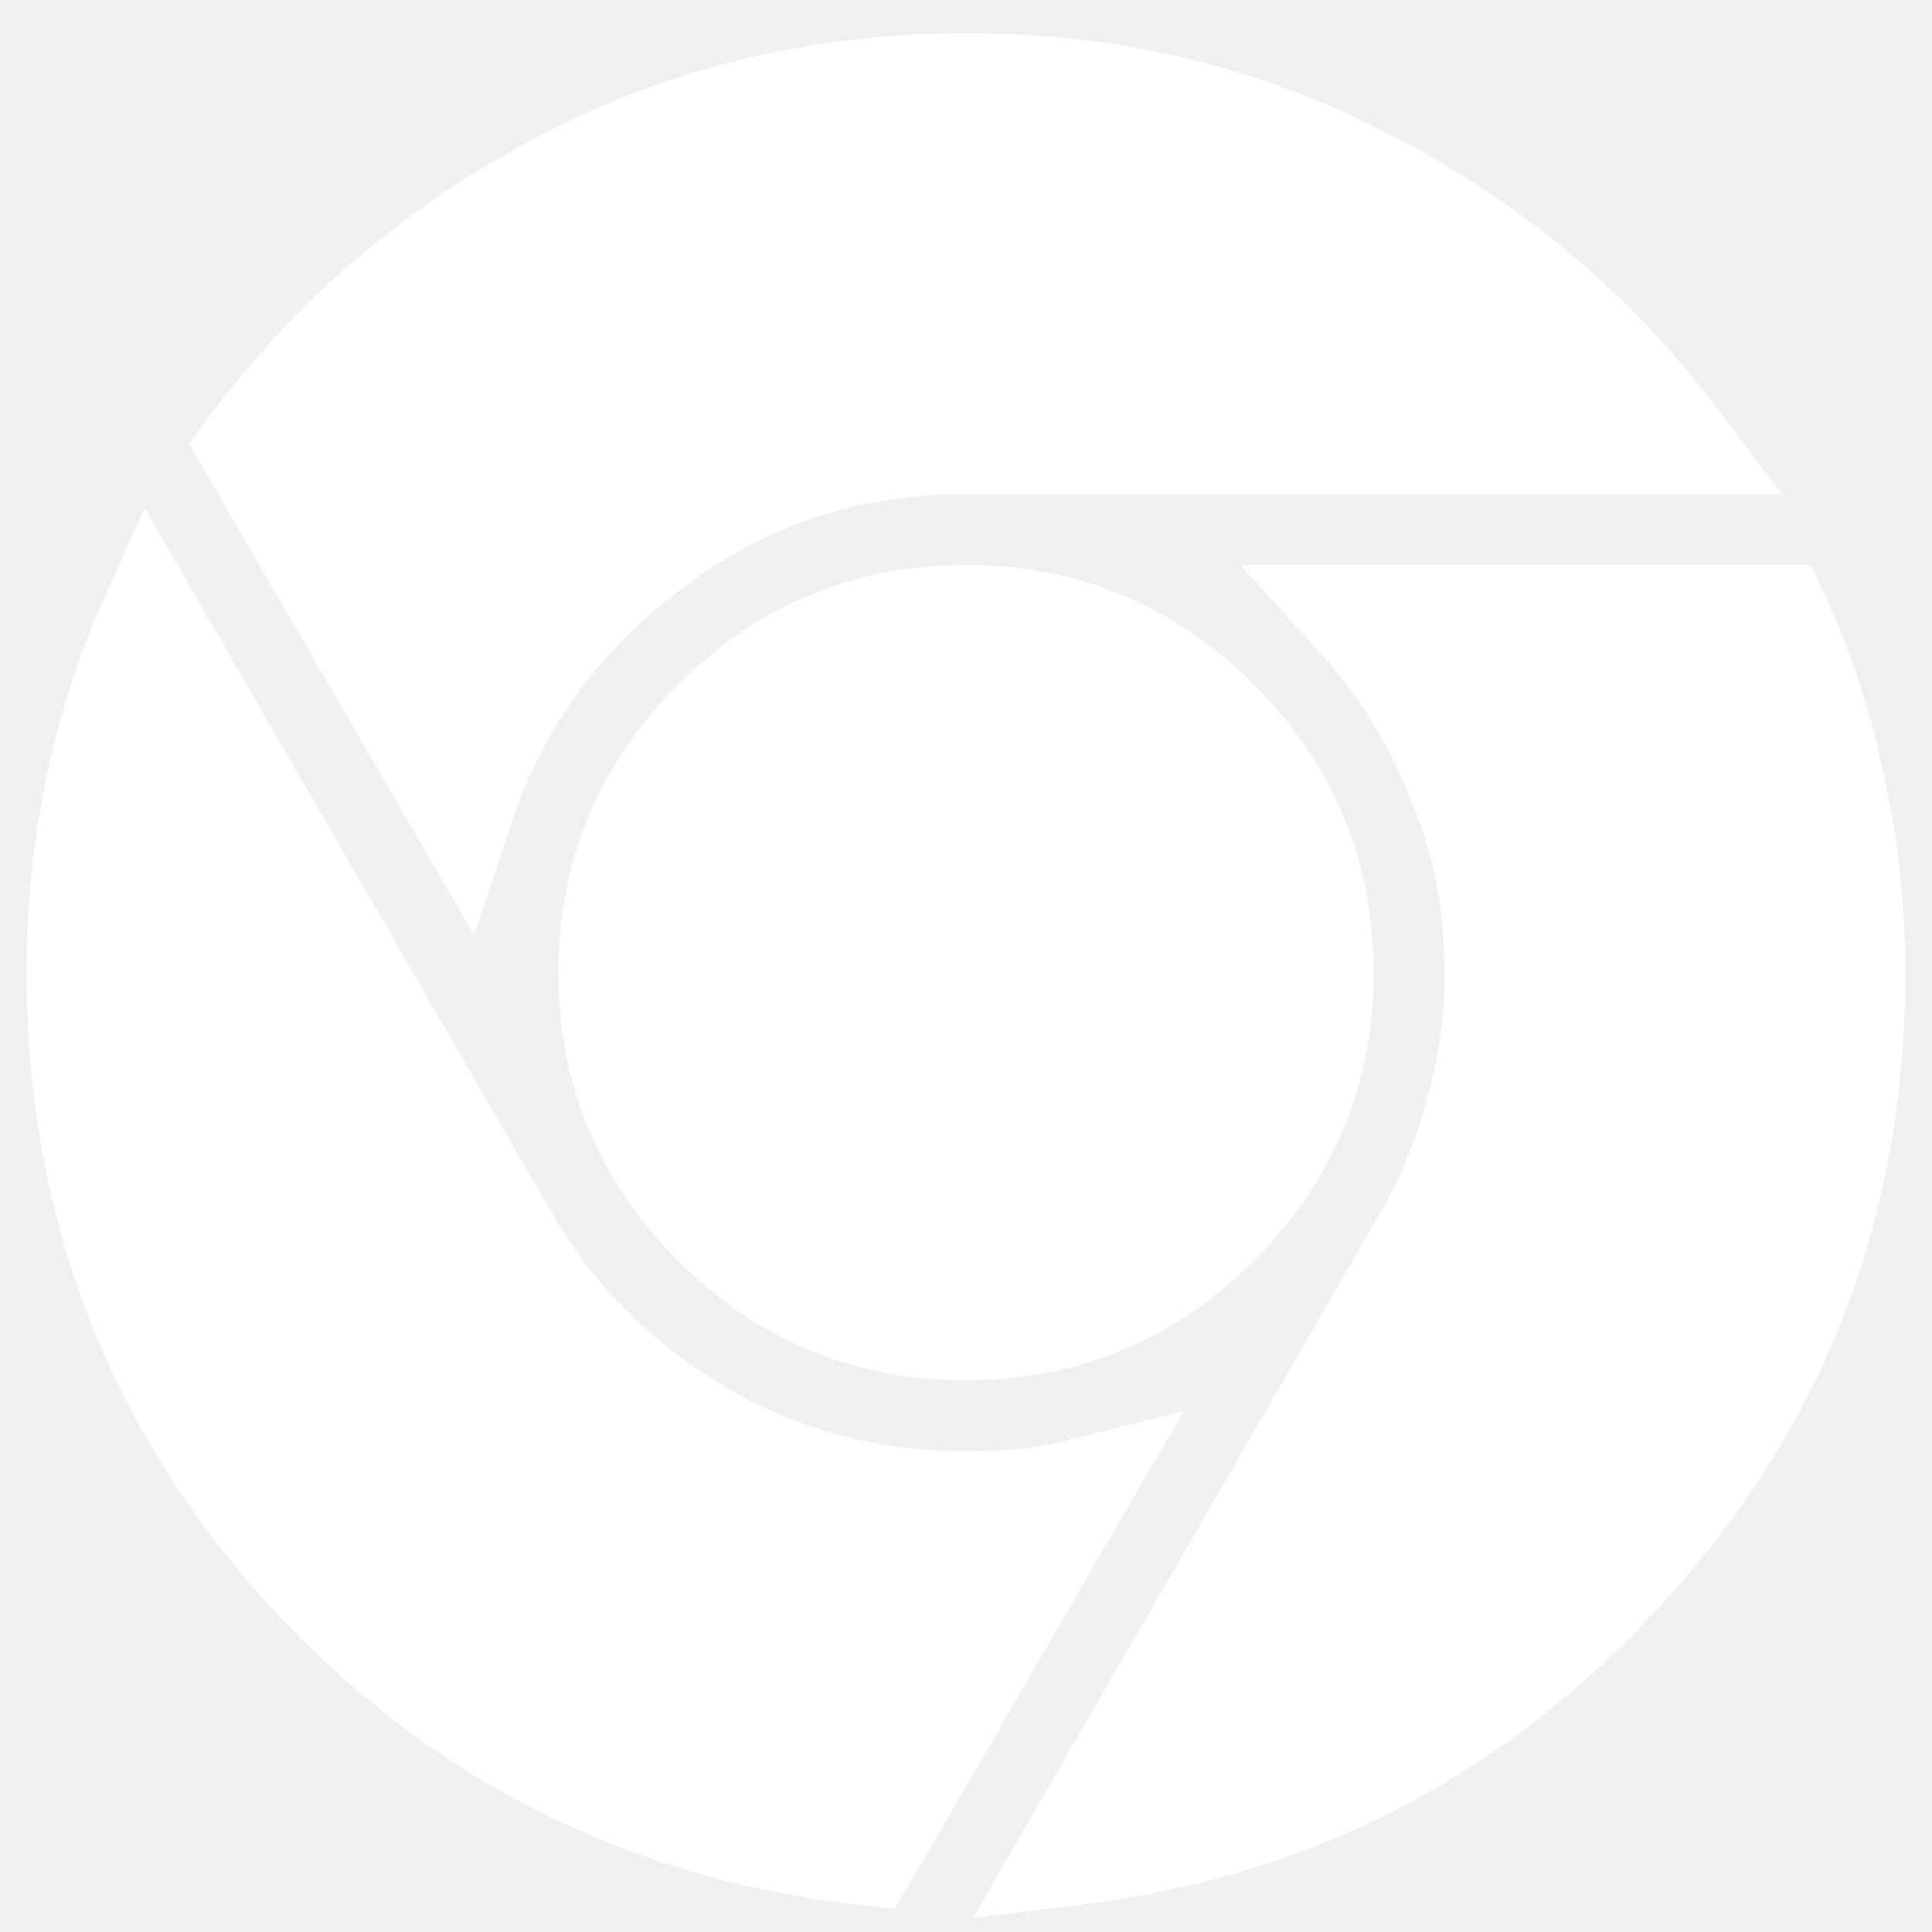
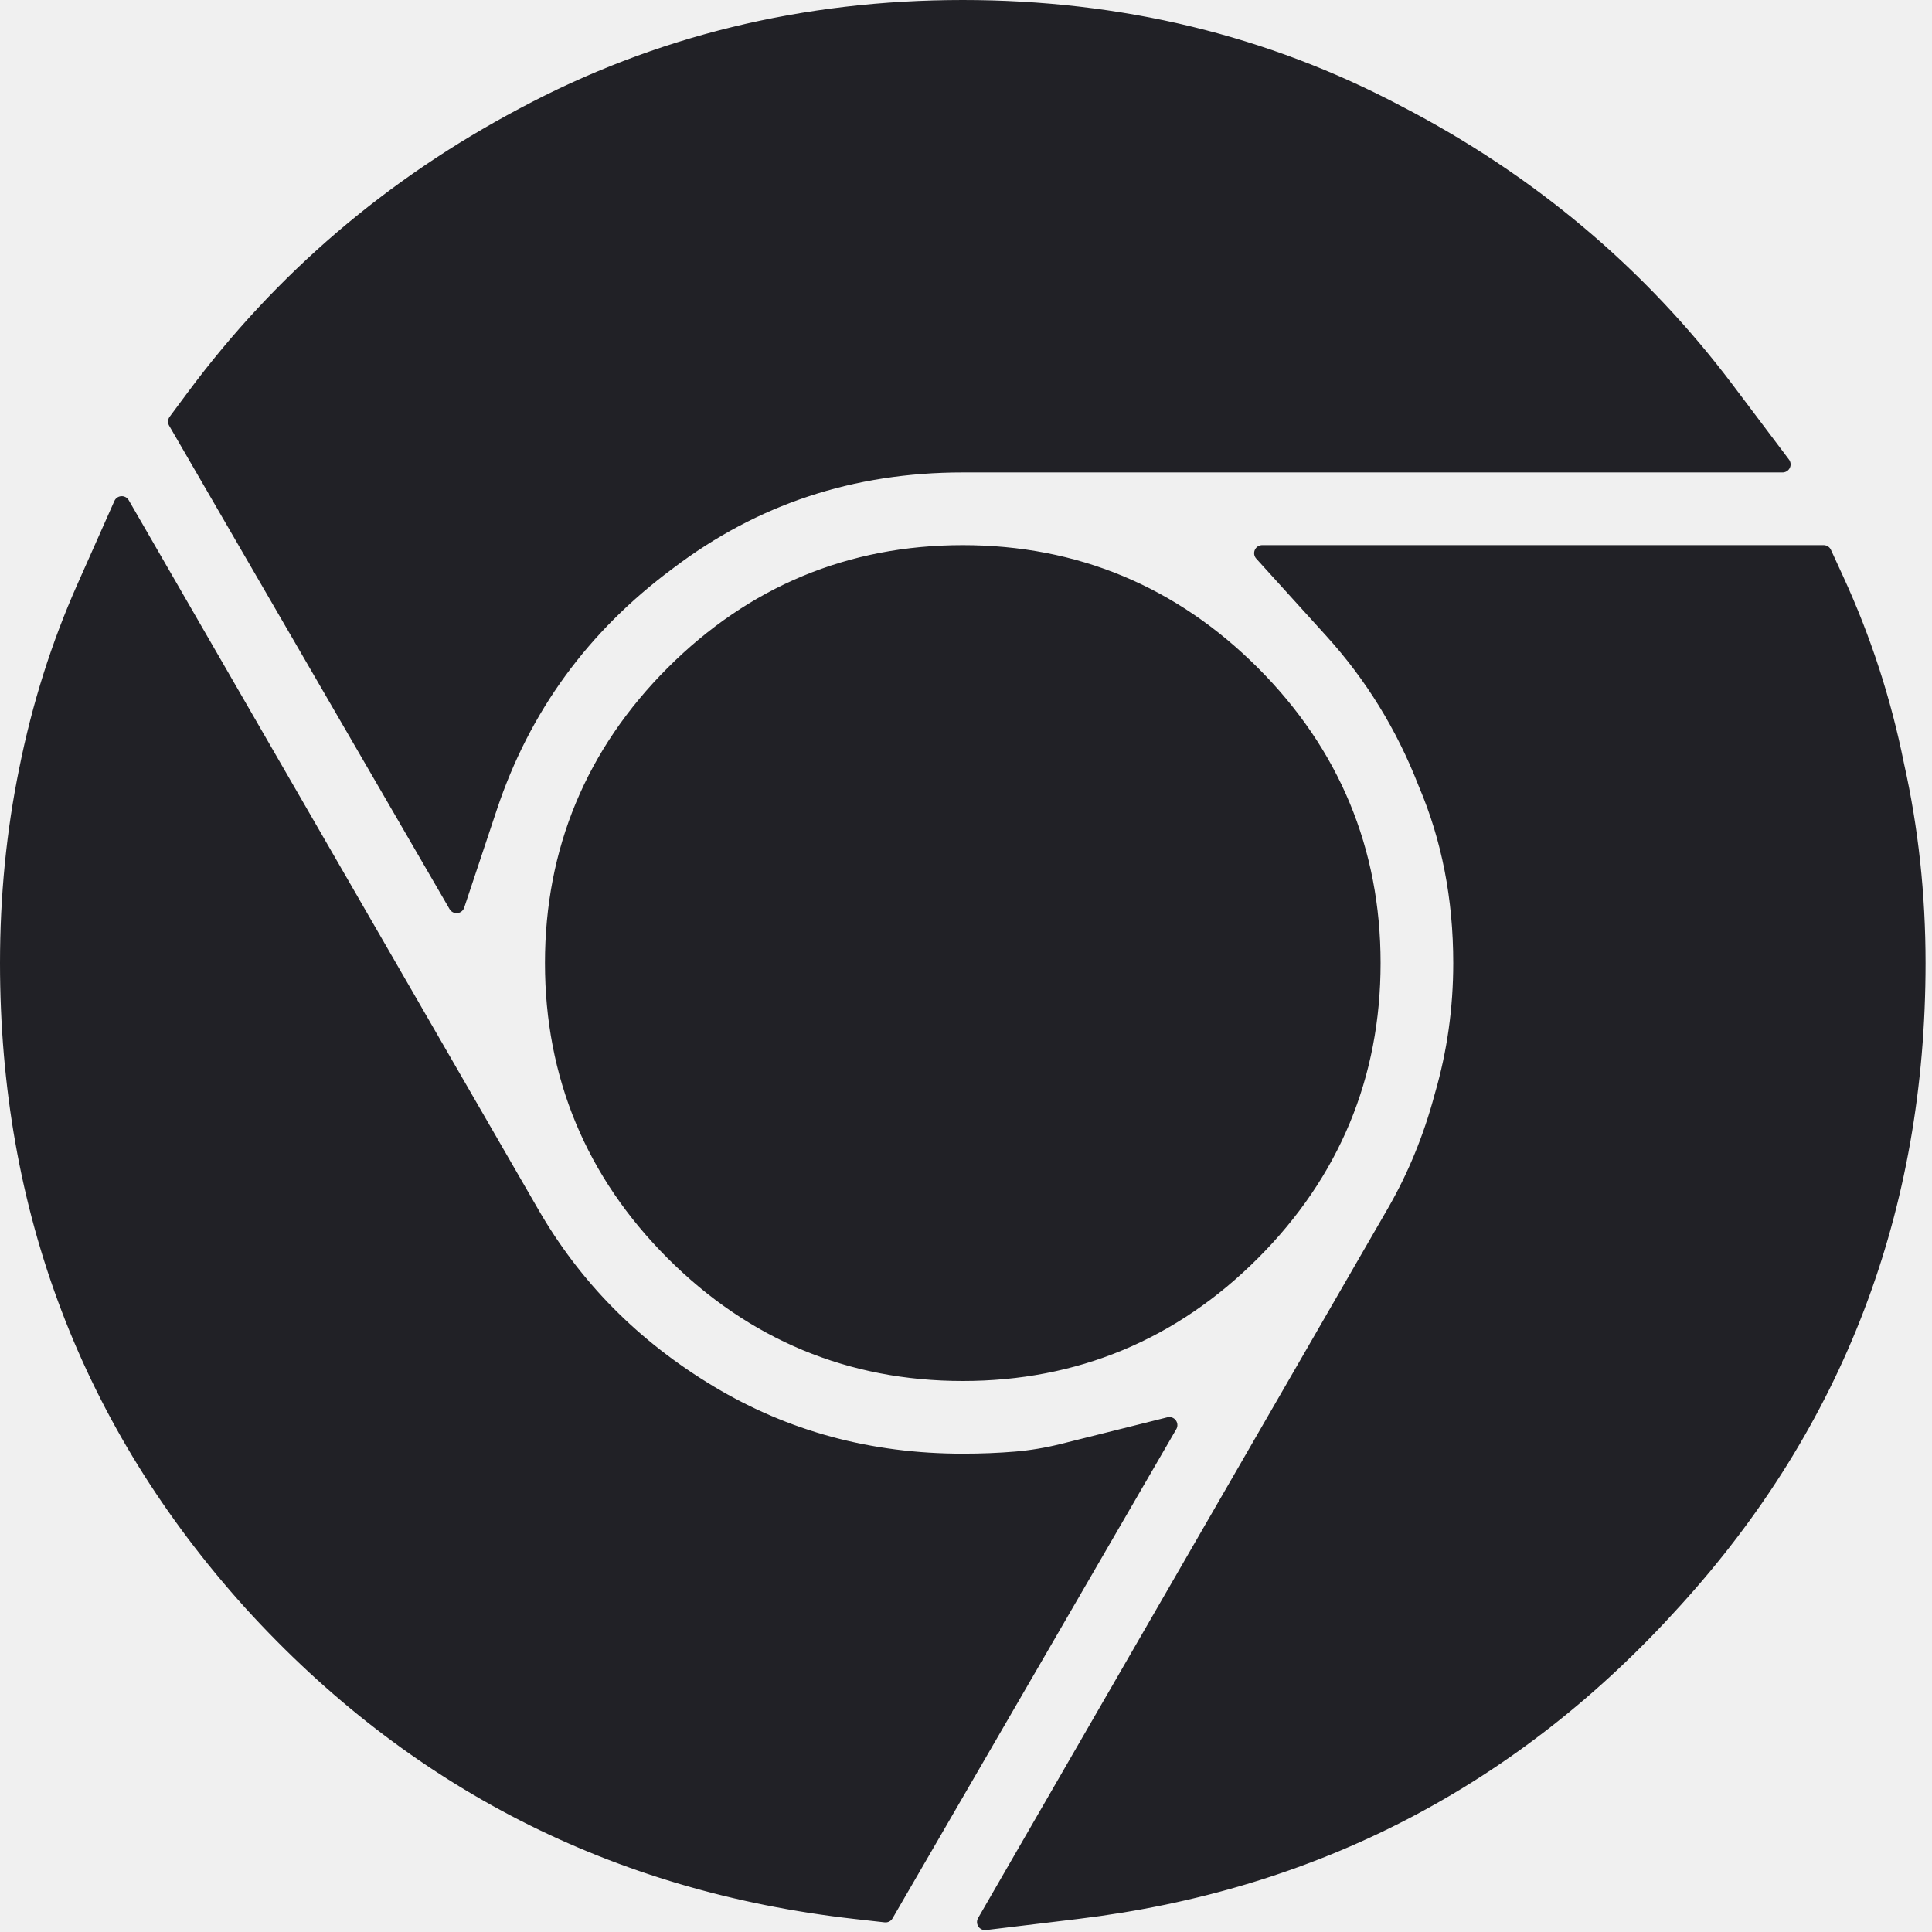
- <svg xmlns="http://www.w3.org/2000/svg" fill="none" height="100" viewBox="0 0 100 100" width="100">
-   <g fill="#fff">
-     <path d="m46.318 98.808 14.949-25.763-6.315 1.579c-.777.194-1.548.322-2.313.386-.836.07-1.715.105-2.638.105-4.647 0-8.817-1.138-12.575-3.392-3.815-2.289-6.763-5.279-8.892-8.987l-.002-.003-21.054-36.449-2.195 4.939c-1.308 2.942-2.285 6.04-2.935 9.287-.65 3.171-.972 6.451-.972 9.835 0 12.518 4.143 23.423 12.406 32.578l.004.004.004.004c8.249 9.058 18.535 14.301 30.741 15.675z" />
-     <path d="m35.356 30.421.011-.009.011-.009c4.247-3.22 9.088-4.831 14.622-4.831h42.217l-3.321-4.409c-4.456-5.914-10.049-10.612-16.746-14.084-6.761-3.582-14.161-5.36-22.149-5.36-8.074 0-15.555 1.821-22.395 5.484-6.698 3.552-12.288 8.329-16.74 14.319l-1.081 1.455 14.752 25.423 1.929-5.788c1.653-4.959 4.596-9.006 8.891-12.192z" />
-     <path d="m94.474 30.846-.737-1.603h-29.533l4.169 4.601c1.988 2.193 3.532 4.695 4.636 7.524l.015.038.016.038c1.143 2.691 1.73 5.647 1.73 8.901 0 2.269-.309 4.457-.923 6.572l-.008.029-.008.029c-.551 2.068-1.34 3.984-2.362 5.756l-21.103 36.534 5.468-.661c12.053-1.456 22.215-6.742 30.379-15.793 8.268-9.081 12.41-19.951 12.41-32.467 0-3.47-.362-6.835-1.092-10.091-.654-3.256-1.674-6.393-3.058-9.407z" />
-     <path d="m28.899 50.344c0 5.782 2.091 10.8 6.196 14.905 4.105 4.105 9.123 6.196 14.905 6.196 5.782 0 10.8-2.091 14.905-6.196 4.105-4.105 6.196-9.123 6.196-14.905s-2.091-10.8-6.196-14.905c-4.105-4.105-9.123-6.196-14.905-6.196-5.782 0-10.8 2.091-14.905 6.196s-6.196 9.123-6.196 14.905z" />
-   </g>
+ <svg xmlns="http://www.w3.org/2000/svg" width="240" height="240" viewBox="0 0 240 240" fill="none">
+   <path d="M3.372 95.632L3.371 95.637C1.786 103.37 1 111.372 1 119.635C1 150.191 11.101 176.783 31.259 199.121L31.259 199.121L31.266 199.129L31.269 199.132L31.276 199.14C31.276 199.14 31.276 199.14 31.276 199.14C51.403 221.246 76.479 234.033 106.261 237.387L110.006 237.809L145.261 177.032L132.022 180.343C130.06 180.833 128.111 181.157 126.173 181.319C124.088 181.493 121.897 181.581 119.6 181.581C107.998 181.581 97.56 178.737 88.155 173.092C78.631 167.376 71.257 159.898 65.933 150.621L3.372 95.632ZM3.372 95.632C4.957 87.711 7.338 80.161 10.524 72.992L15.125 62.635L65.928 150.613L65.929 150.615L65.932 150.62L3.372 95.632ZM173.612 14.072L173.62 14.076C189.964 22.552 203.604 34.014 214.472 48.444L221.436 57.689H119.6C105.776 57.689 93.657 61.721 83.031 69.778L83.011 69.793L83.003 69.799L82.983 69.814C72.257 77.774 64.892 87.899 60.761 100.298L56.716 112.436L21.874 52.372L24.141 49.32C35.002 34.703 48.637 23.046 64.983 14.376L64.986 14.374C81.659 5.443 99.898 1 119.6 1C139.096 1 157.134 5.34 173.612 14.072ZM173.274 150.61L173.274 150.61C175.833 146.172 177.806 141.377 179.184 136.206L179.201 136.145L179.218 136.084C180.756 130.787 181.528 125.31 181.528 119.635C181.528 111.506 180.062 104.099 177.193 97.345L177.159 97.266L177.128 97.186C174.369 90.115 170.507 83.854 165.534 78.366L156.793 68.718H226.538L228.082 72.08C231.456 79.424 233.941 87.069 235.534 95.005L235.538 95.027C237.317 102.963 238.2 111.169 238.2 119.635C238.2 150.186 228.101 176.69 207.936 198.845L207.933 198.848C188.013 220.939 163.237 233.829 133.832 237.382L122.368 238.767L173.274 150.61ZM83.646 155.6C73.734 145.685 68.698 133.593 68.698 119.635C68.698 105.677 73.734 93.585 83.646 83.67C93.558 73.755 105.646 68.718 119.6 68.718C133.554 68.718 145.643 73.755 155.554 83.67C165.466 93.585 170.502 105.677 170.502 119.635C170.502 133.593 165.466 145.685 155.554 155.6C145.643 165.515 133.554 170.552 119.6 170.552C105.646 170.552 93.558 165.515 83.646 155.6Z" fill="#212126" stroke="#212126" stroke-width="2" stroke-linejoin="round" />
</svg>
